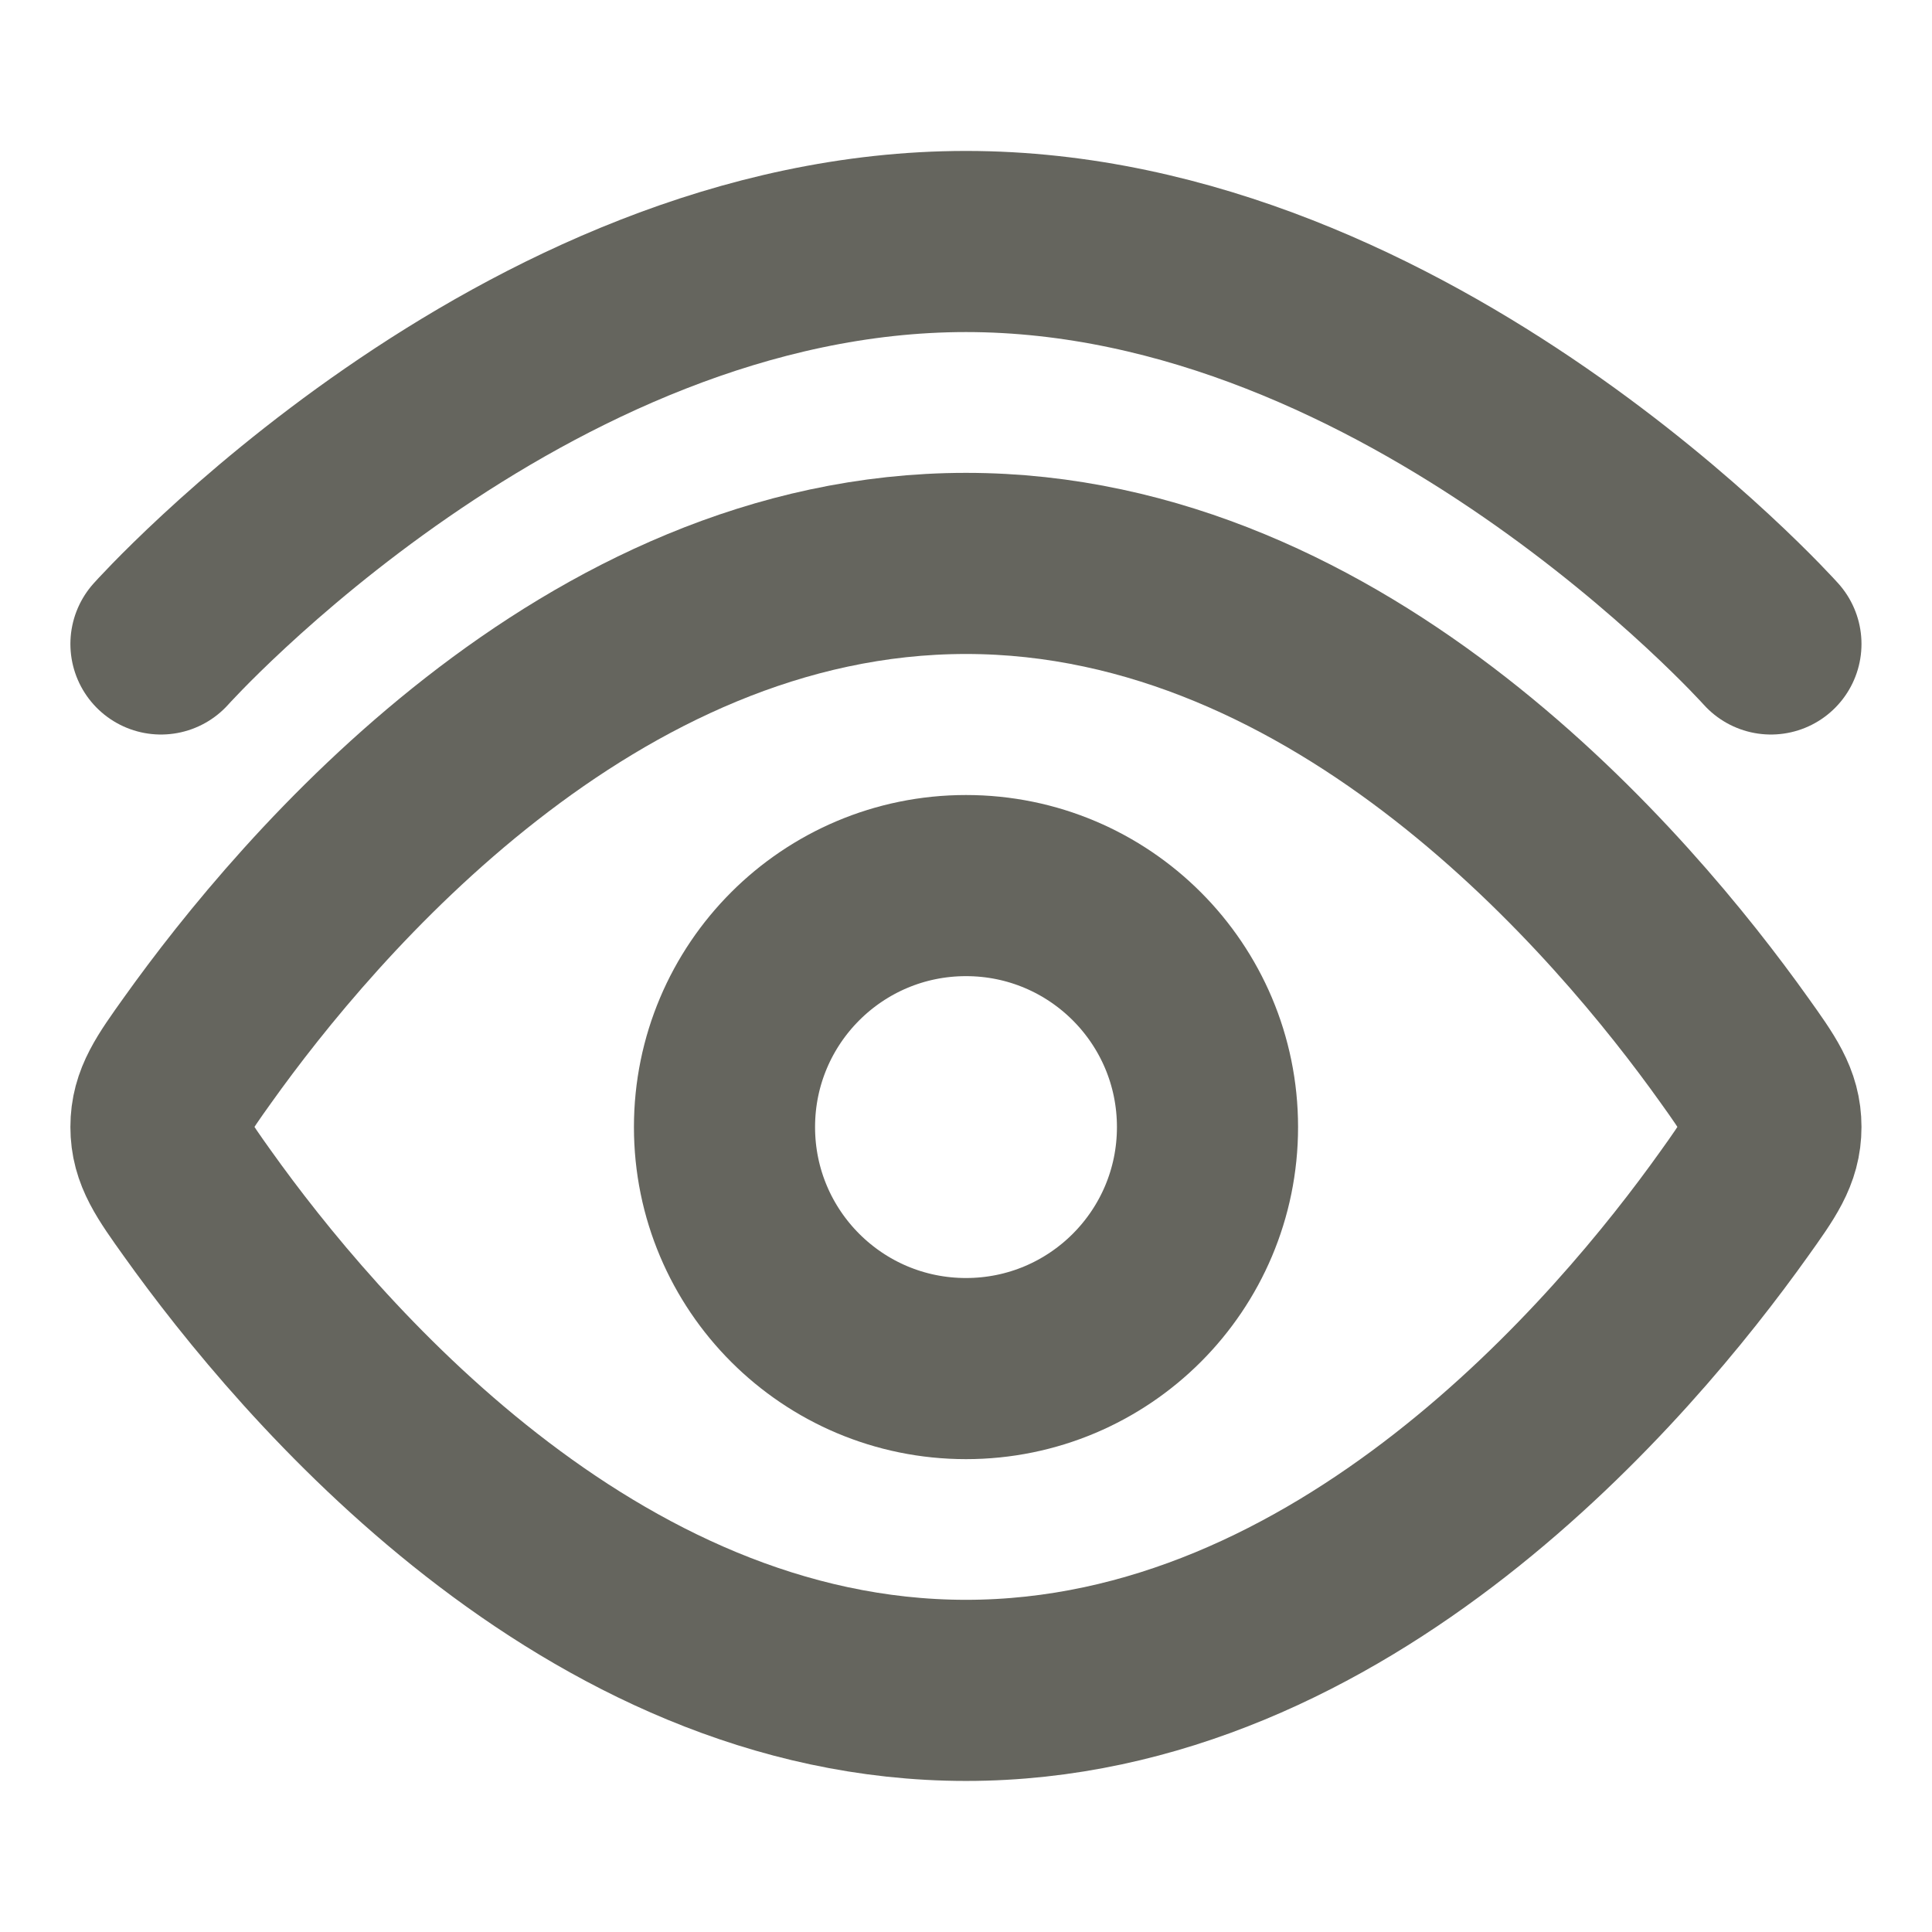
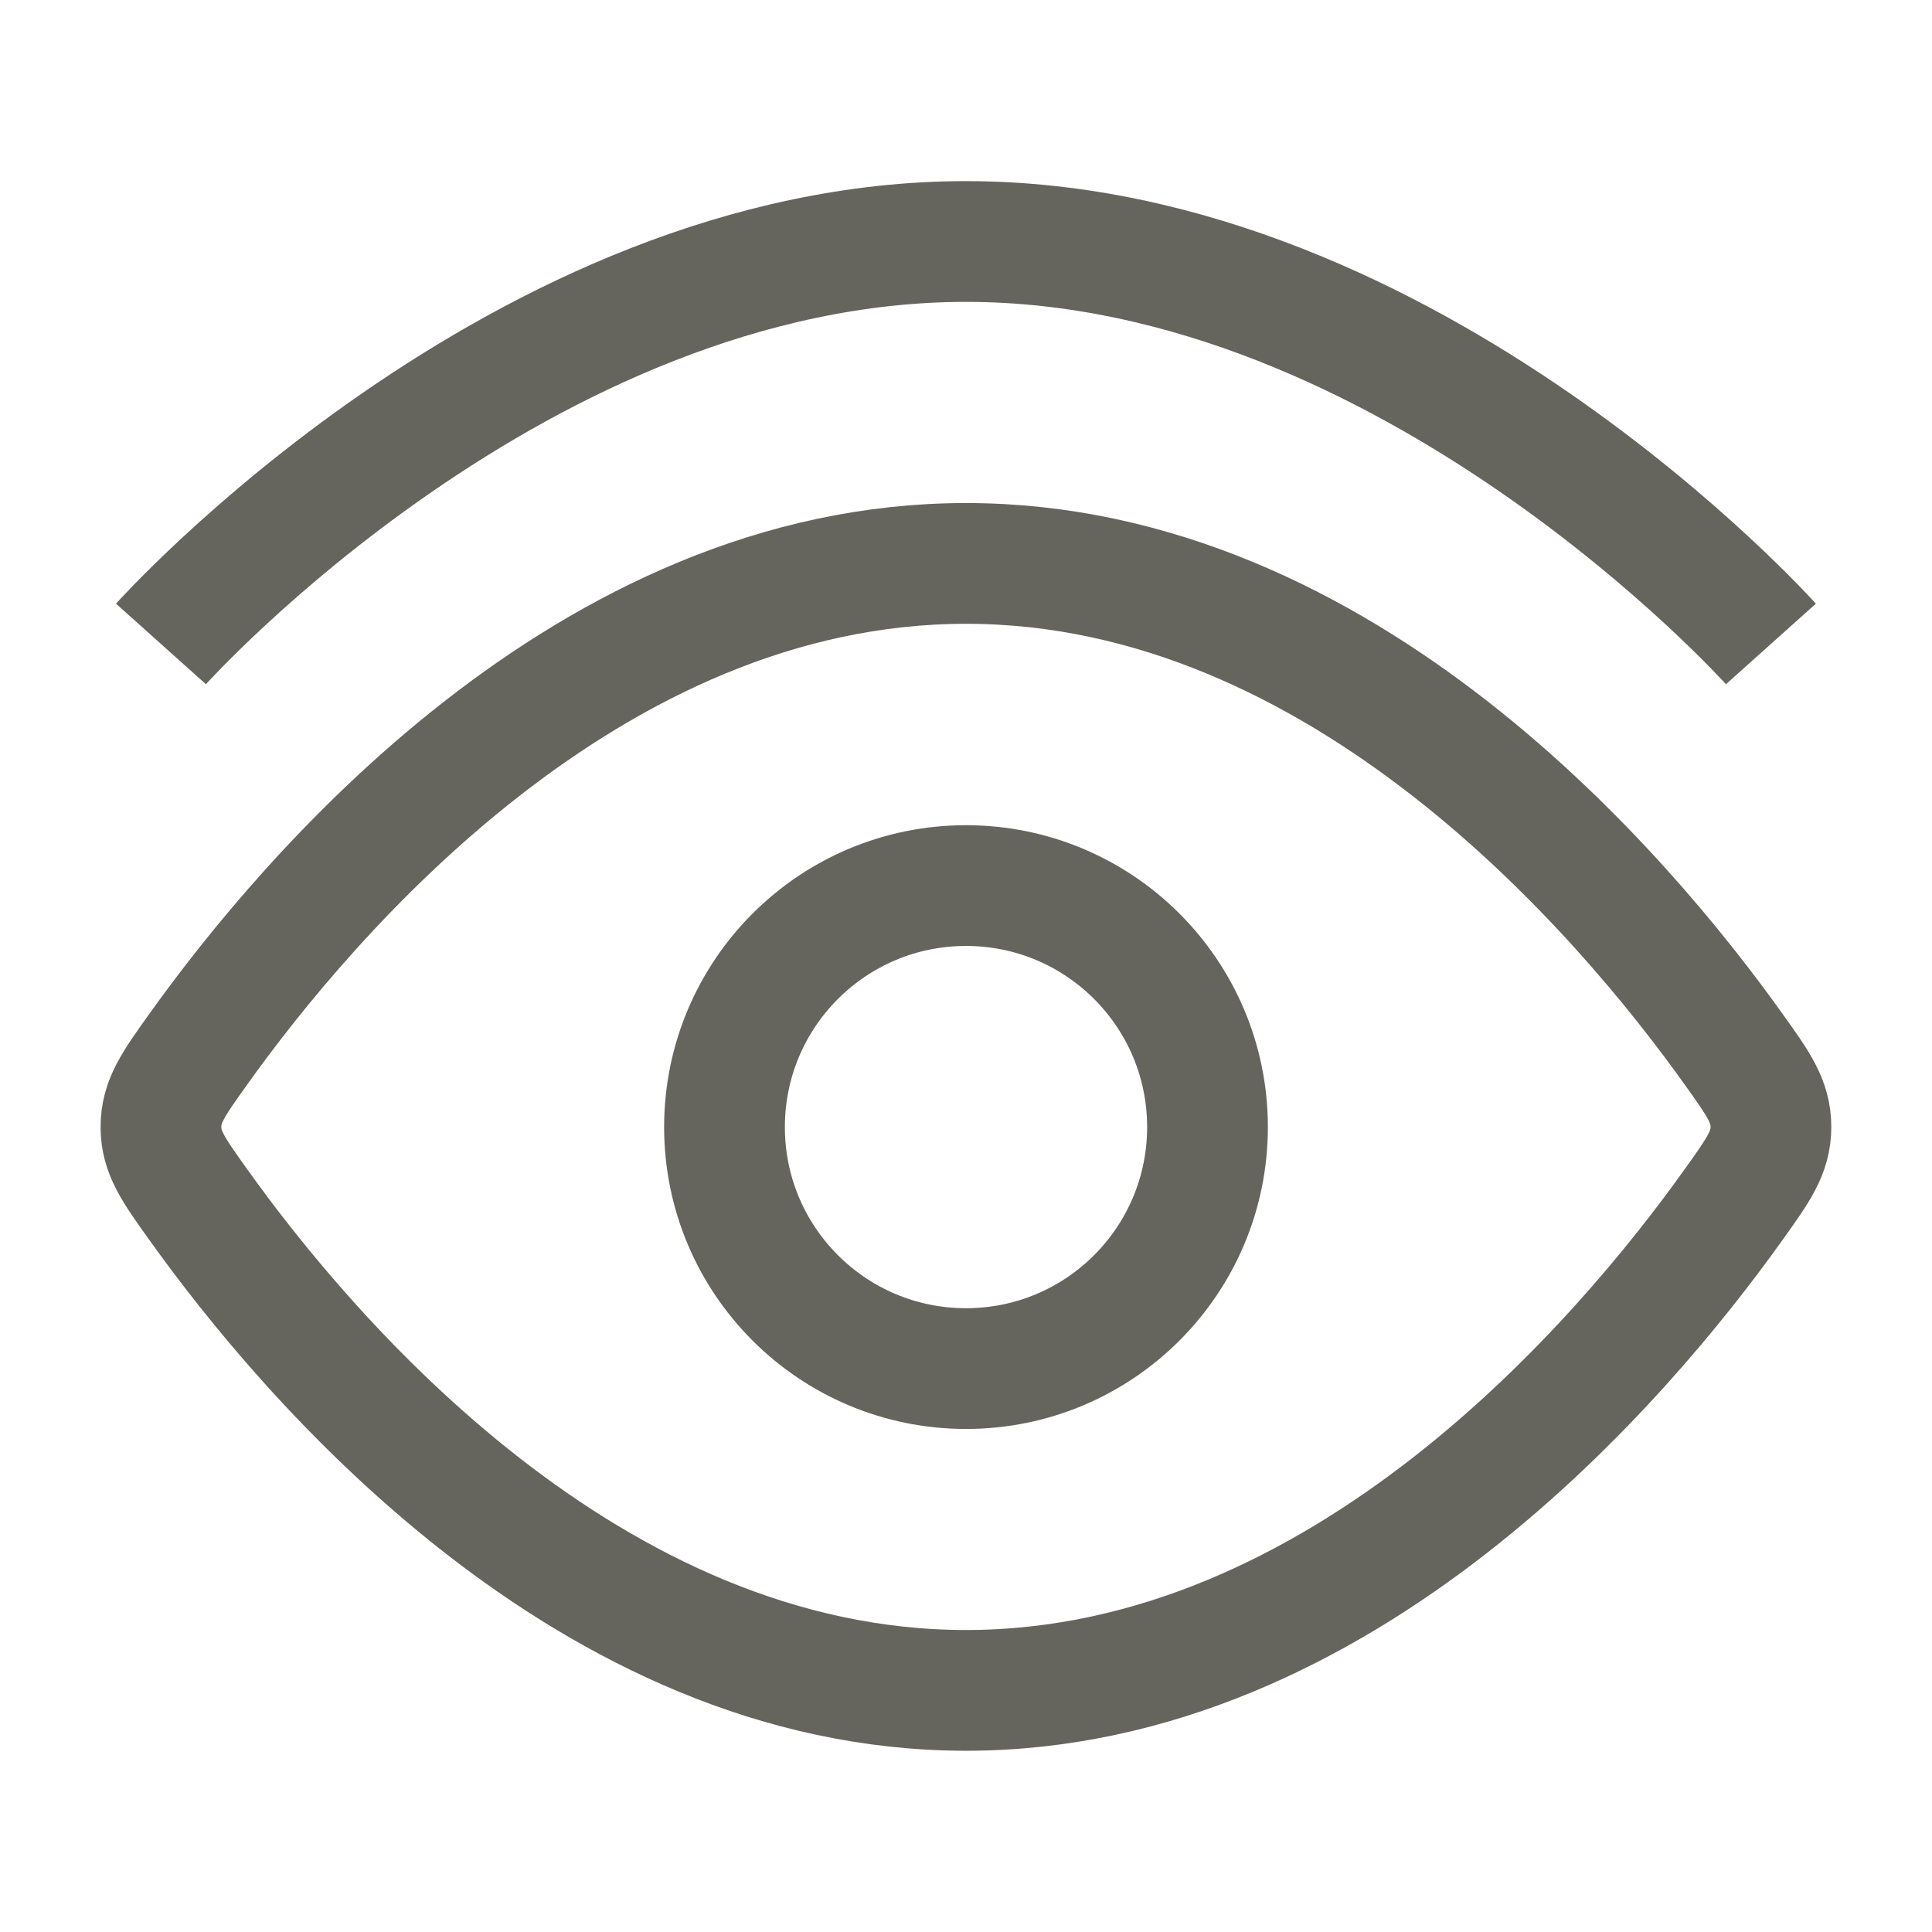
<svg xmlns="http://www.w3.org/2000/svg" width="6" height="6" viewBox="0 0 16 16" fill="none">
-   <path d="M1.333 5.333C1.333 5.333 4.318 2 8 2C11.681 2 14.666 5.333 14.666 5.333" stroke="#65655E" stroke-width="1.5" stroke-linecap="round" />
-   <path d="M14.362 8.696C14.565 8.98 14.666 9.122 14.666 9.333C14.666 9.543 14.565 9.685 14.362 9.969C13.452 11.246 11.126 13.999 8 13.999C4.874 13.999 2.548 11.246 1.637 9.969C1.434 9.685 1.333 9.543 1.333 9.333C1.333 9.122 1.434 8.98 1.637 8.696C2.548 7.419 4.874 4.666 8 4.666C11.126 4.666 13.452 7.419 14.362 8.696Z" stroke="#65655E" stroke-width="1.5" />
-   <path d="M10 9.334C10 8.229 9.105 7.334 8 7.334C6.895 7.334 6 8.229 6 9.334C6 10.439 6.895 11.334 8 11.334C9.105 11.334 10 10.439 10 9.334Z" stroke="#65655E" stroke-width="1.5" />
+   <path d="M1.333 5.333C1.333 5.333 4.318 2 8 2C11.681 2 14.666 5.333 14.666 5.333" stroke="#65655E" strokeWidth="1.5" strokeLinecap="round" />
+   <path d="M14.362 8.696C14.565 8.98 14.666 9.122 14.666 9.333C14.666 9.543 14.565 9.685 14.362 9.969C13.452 11.246 11.126 13.999 8 13.999C4.874 13.999 2.548 11.246 1.637 9.969C1.434 9.685 1.333 9.543 1.333 9.333C1.333 9.122 1.434 8.98 1.637 8.696C2.548 7.419 4.874 4.666 8 4.666C11.126 4.666 13.452 7.419 14.362 8.696Z" stroke="#65655E" strokeWidth="1.5" />
+   <path d="M10 9.334C10 8.229 9.105 7.334 8 7.334C6.895 7.334 6 8.229 6 9.334C6 10.439 6.895 11.334 8 11.334C9.105 11.334 10 10.439 10 9.334Z" stroke="#65655E" strokeWidth="1.5" />
</svg>
